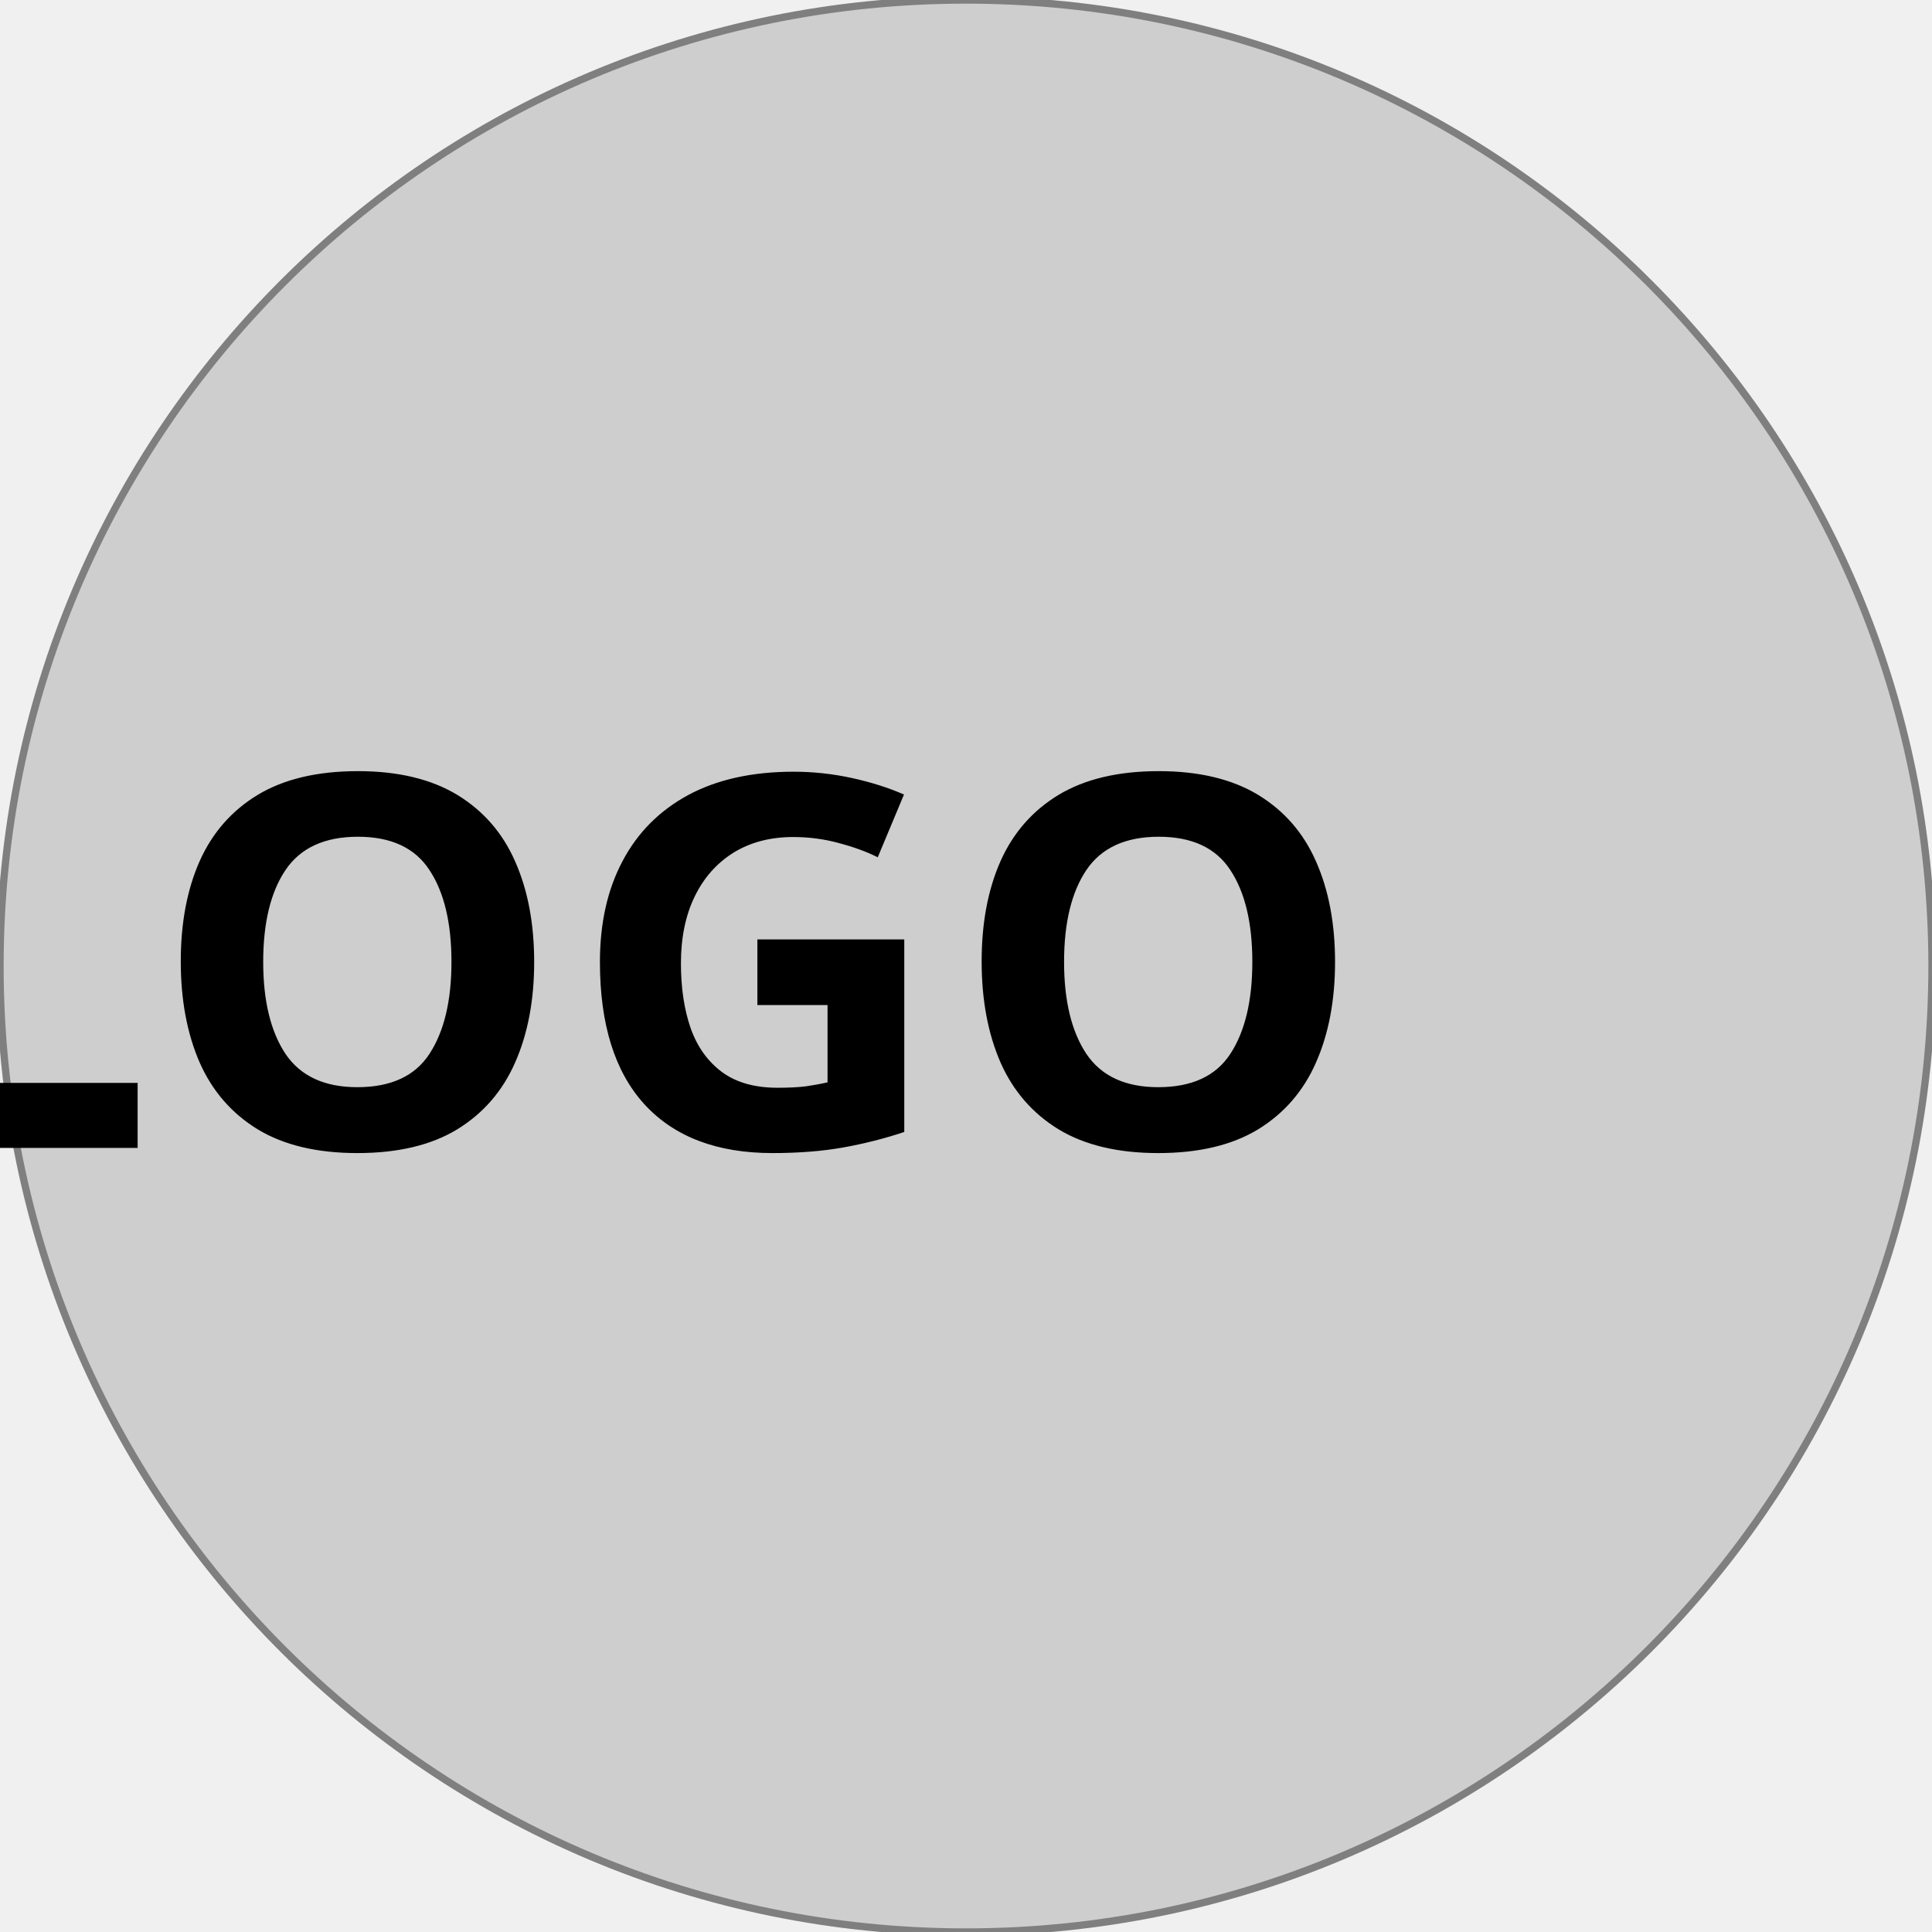
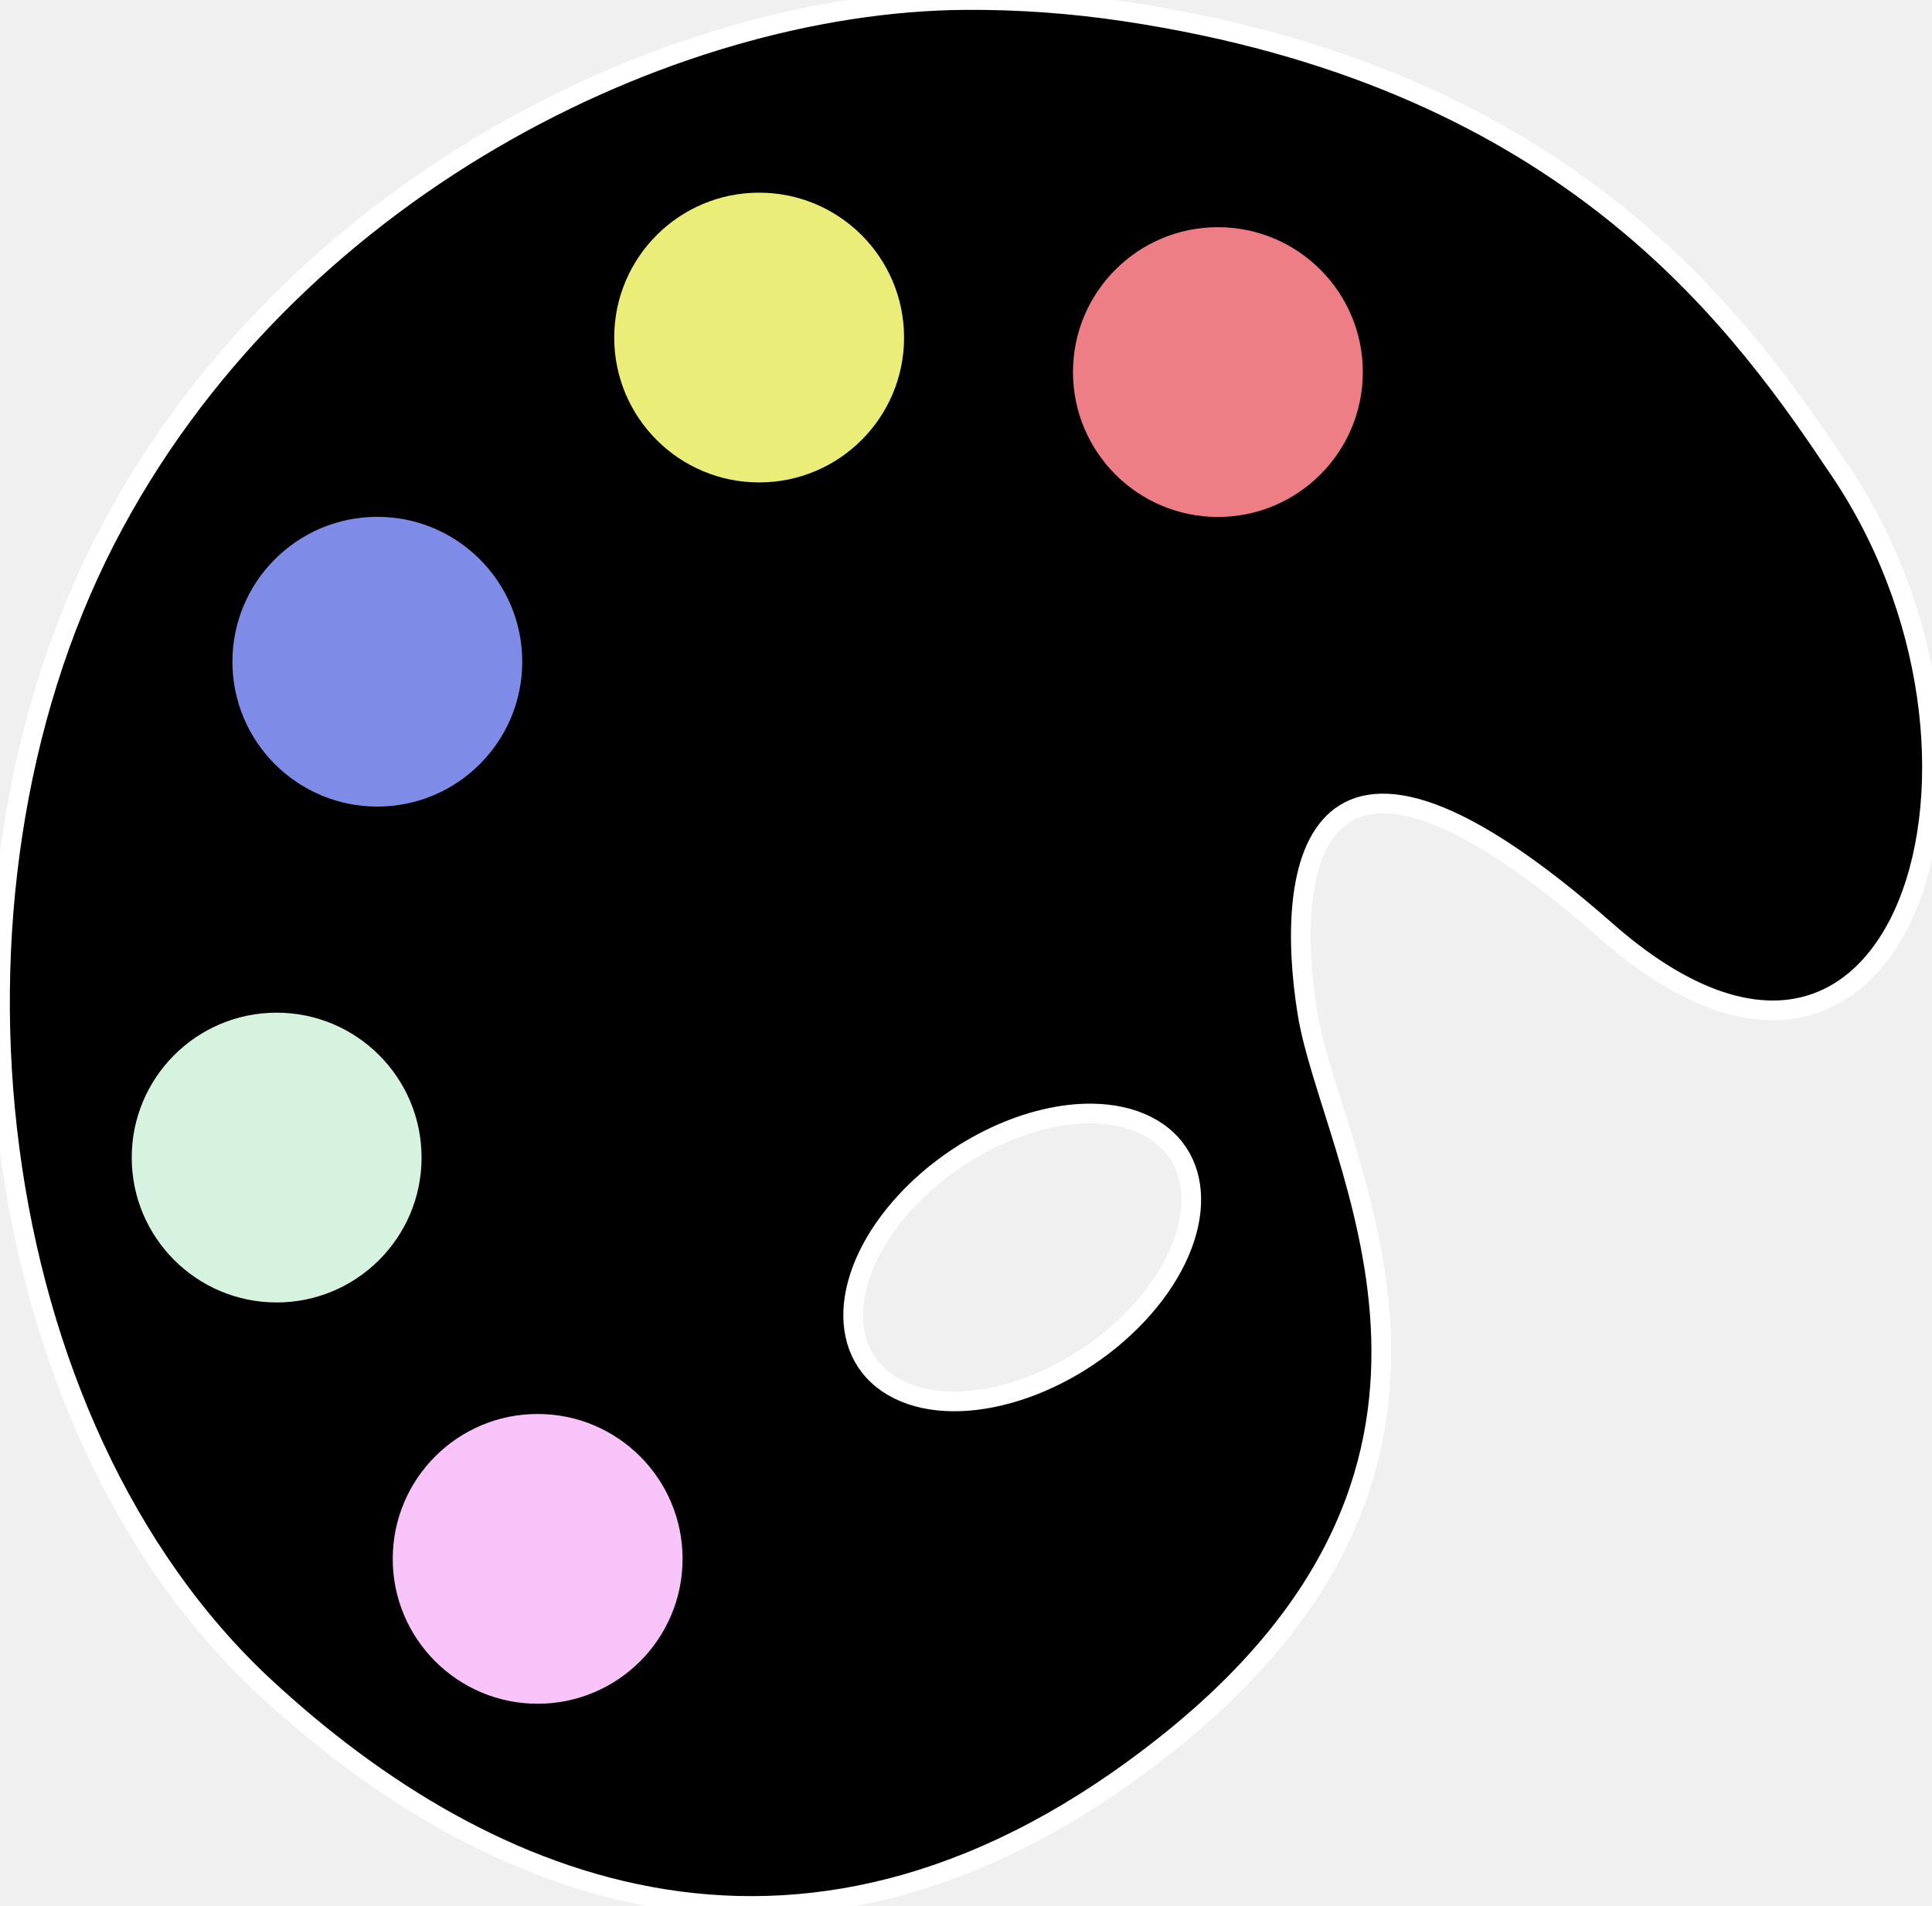
- <svg xmlns="http://www.w3.org/2000/svg" width="400" height="400" viewBox="0 0 105.833 105.833" version="1.1" id="svg1">
+ <svg xmlns="http://www.w3.org/2000/svg" width="111.252" height="109.782" viewBox="0 0 111.252 109.782" version="1.1" id="svg1" xml:space="preserve">
  <defs id="defs1" />
-   <g id="layer1">
-     <circle style="fill:#cecece;stroke:#7f7f7f;stroke-width:0.4" id="path1" cx="52.917" cy="52.917" r="52.917" />
-     <text xml:space="preserve" style="font-weight:600;font-size:28.474px;line-height:0;font-family:Rubik;-inkscape-font-specification:'Rubik Semi-Bold';text-align:start;letter-spacing:0.297px;word-spacing:0.012px;writing-mode:lr-tb;direction:ltr;text-anchor:start;fill:#000000;fill-opacity:1;stroke:none;stroke-width:0.224" x="52.561" y="62.882" id="text1">
-       <tspan id="tspan1" style="text-align:center;text-anchor:middle;fill:#000000;fill-opacity:1;stroke:none;stroke-width:0.224" x="52.709" y="62.882">LOGO</tspan>
-     </text>
+   <g id="layer2" transform="translate(-38.35566,-35.07484)">
+     <path id="path2" style="opacity:1;fill:#000000;stroke-width:1.134;stroke-dasharray:none;stroke:#ffffff;stroke-opacity:1" d="m 93.934,35.076 c -17.061,0.12 -39.141,10.942 -49.498,31.074 -10.648,20.697 -7.141,50.979 9.173,66.103 12.73,11.802 31.35,19.681 51.978,3.24 20.628,-16.441 9.401,-33.656 8.052,-42.086 -1.349,-8.43 0.174,-19.702 17.198,-4.721 17.024,14.981 24.953,-10.116 13.151,-26.977 -6.07,-9.105 -16.186,-22.256 -40.802,-25.965 -3.077,-0.464 -6.17,-0.689 -9.251,-0.668 z m 7.322,64.136 c 1.163,0.016 2.211,0.247 3.083,0.678 3.666,1.815 3.451,6.694 -0.481,10.898 -3.932,4.204 -10.093,6.141 -13.759,4.326 -3.666,-1.815 -3.451,-6.694 0.481,-10.898 2.88,-3.079 7.094,-5.054 10.677,-5.004 z" />
+   </g>
+   <g id="layer3" transform="translate(-1.124739,4.9865002e-4)">
+     <circle style="opacity:1;fill:#f7c3f8;fill-opacity:1;stroke:none;stroke-width:0;stroke-dasharray:none;stroke-opacity:1" id="path17" cx="32.085" cy="89.788" r="8.345" />
+     <circle style="fill:#d5f3df;fill-opacity:1;stroke:none;stroke-width:0;stroke-dasharray:none;stroke-opacity:1" id="path17-2" cx="17.055" cy="66.674" r="8.345" />
+     <circle style="fill:#7e8be7;fill-opacity:1;stroke:none;stroke-width:0;stroke-dasharray:none;stroke-opacity:1" id="path17-4" cx="22.853" cy="38.113" r="8.345" />
+     <circle style="fill:#eaed78;fill-opacity:1;stroke:none;stroke-width:0;stroke-dasharray:none;stroke-opacity:1" id="path17-6" cx="44.839" cy="19.442" r="8.345" />
+     <circle style="fill:#ed7e86;fill-opacity:1;stroke:none;stroke-width:0;stroke-dasharray:none;stroke-opacity:1" id="path17-1" cx="71.256" cy="21.43" r="8.345" />
  </g>
</svg>
